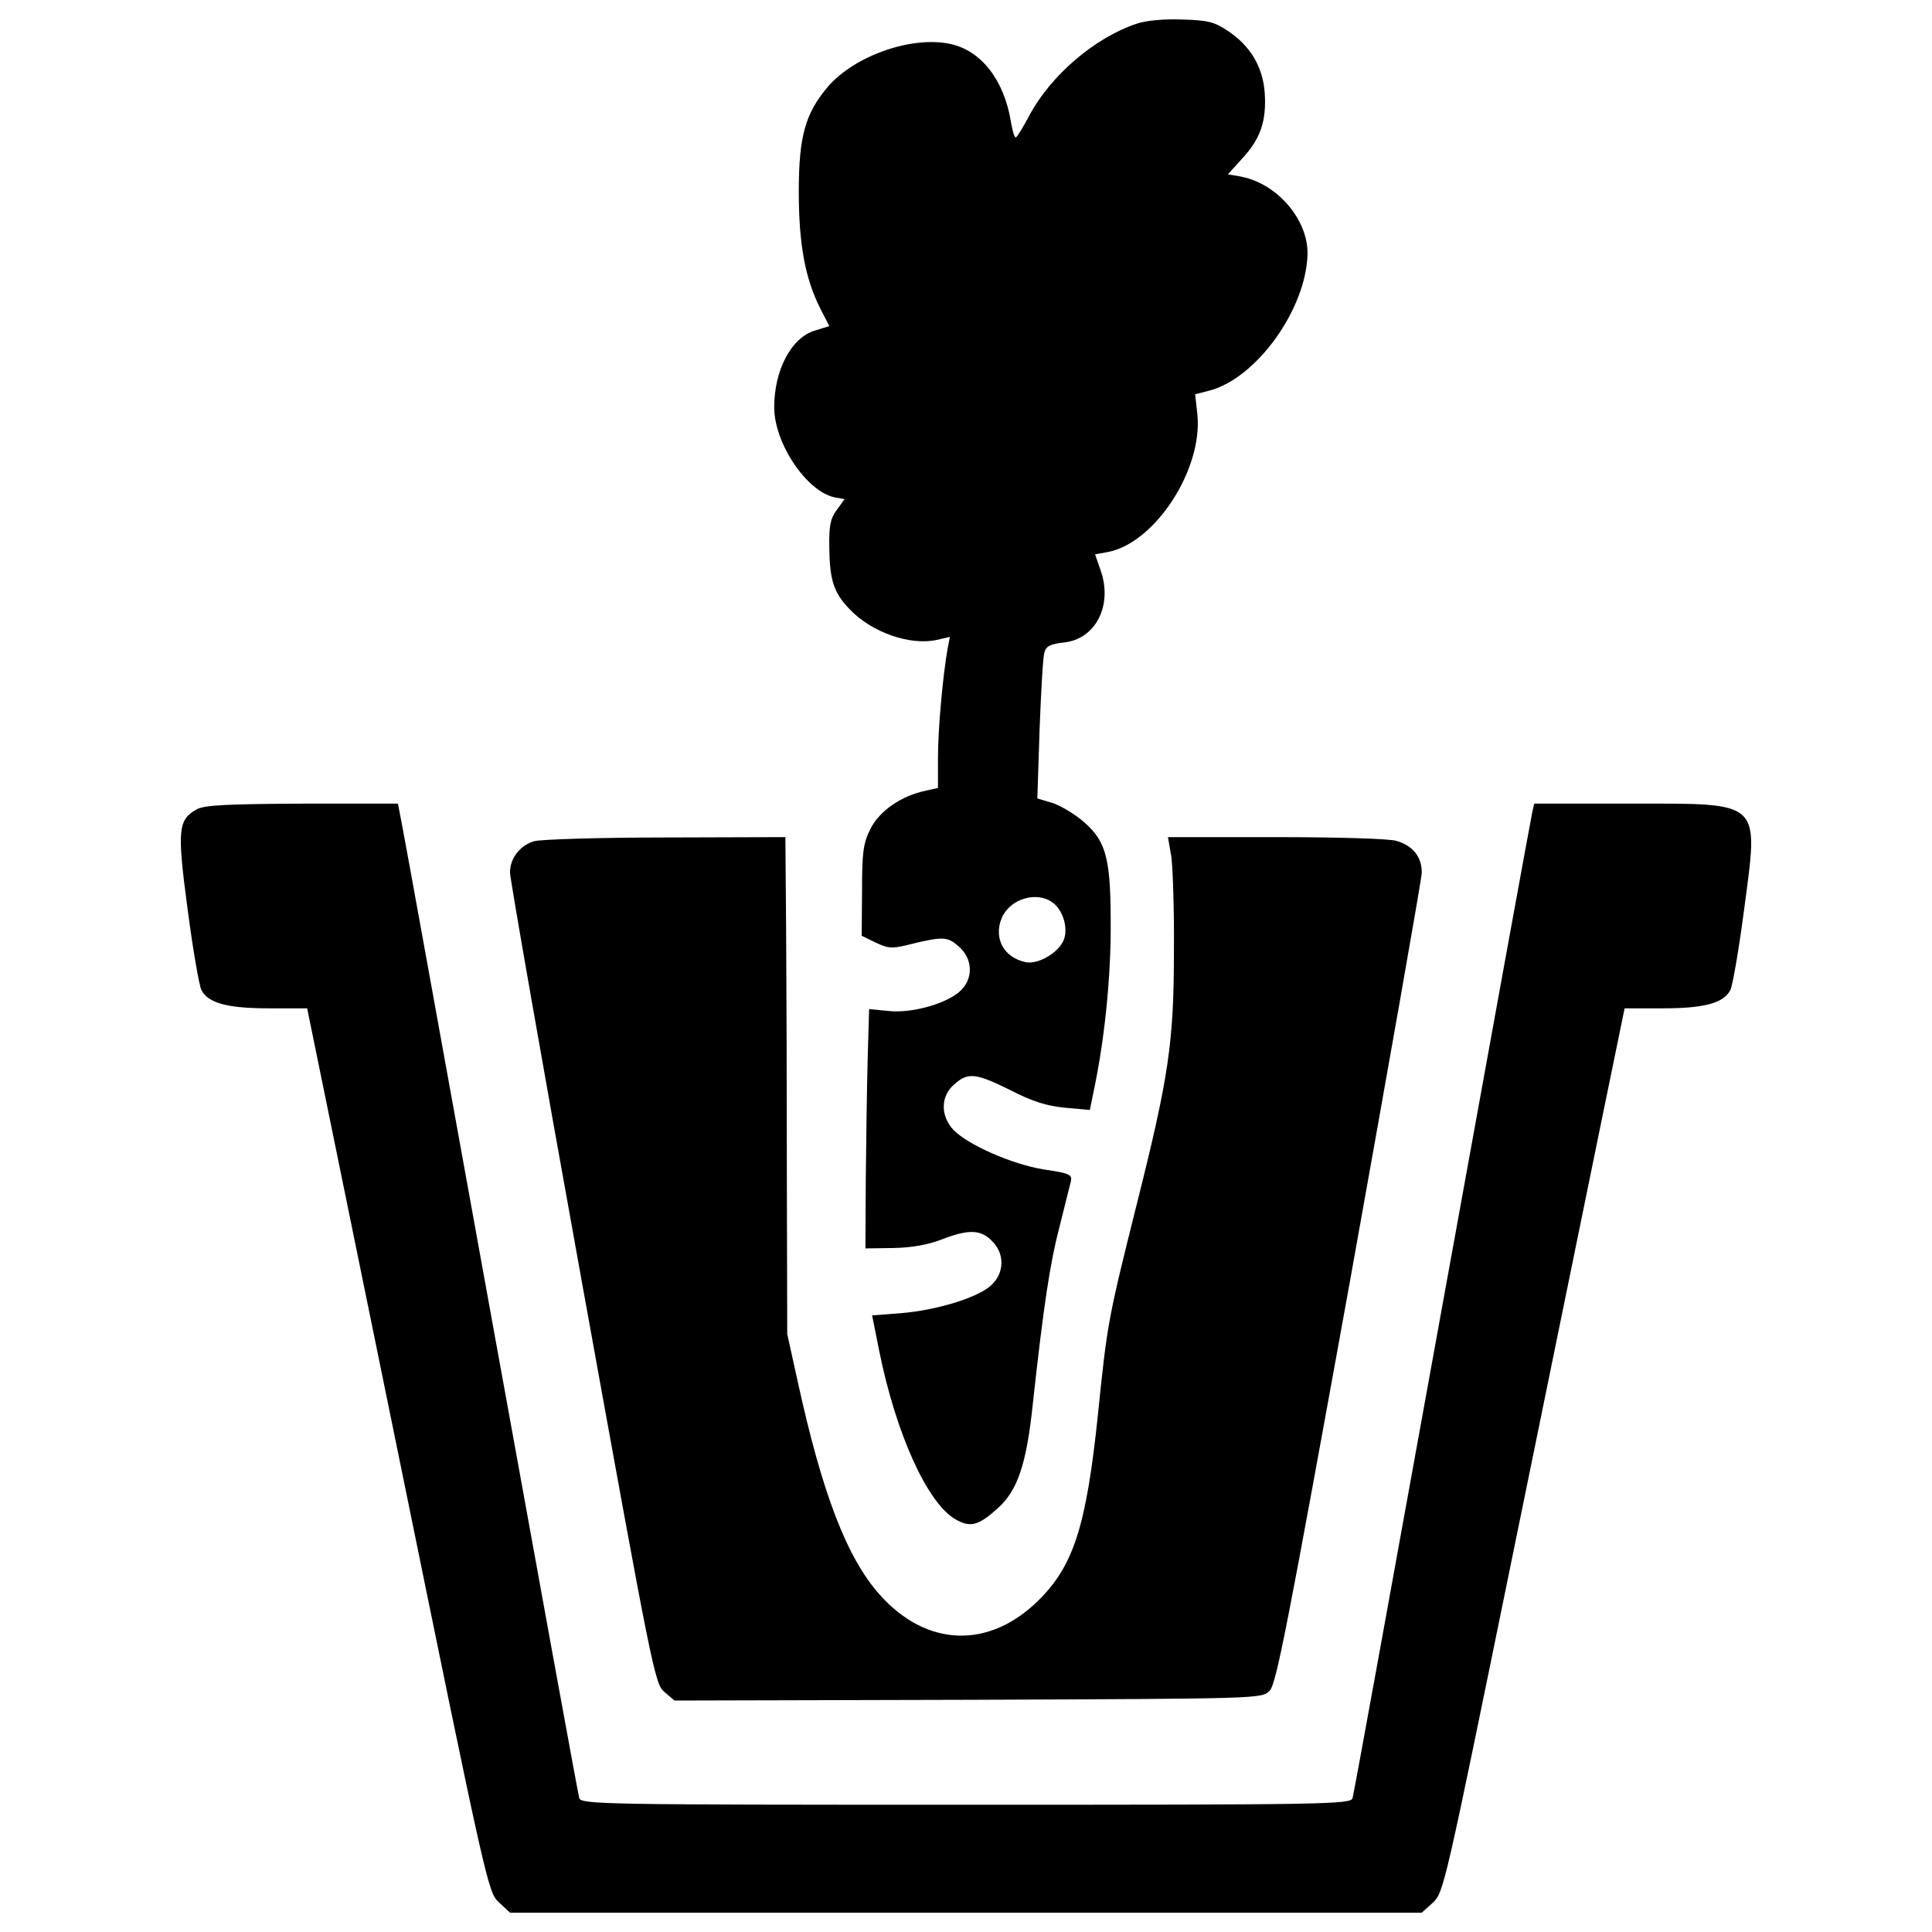
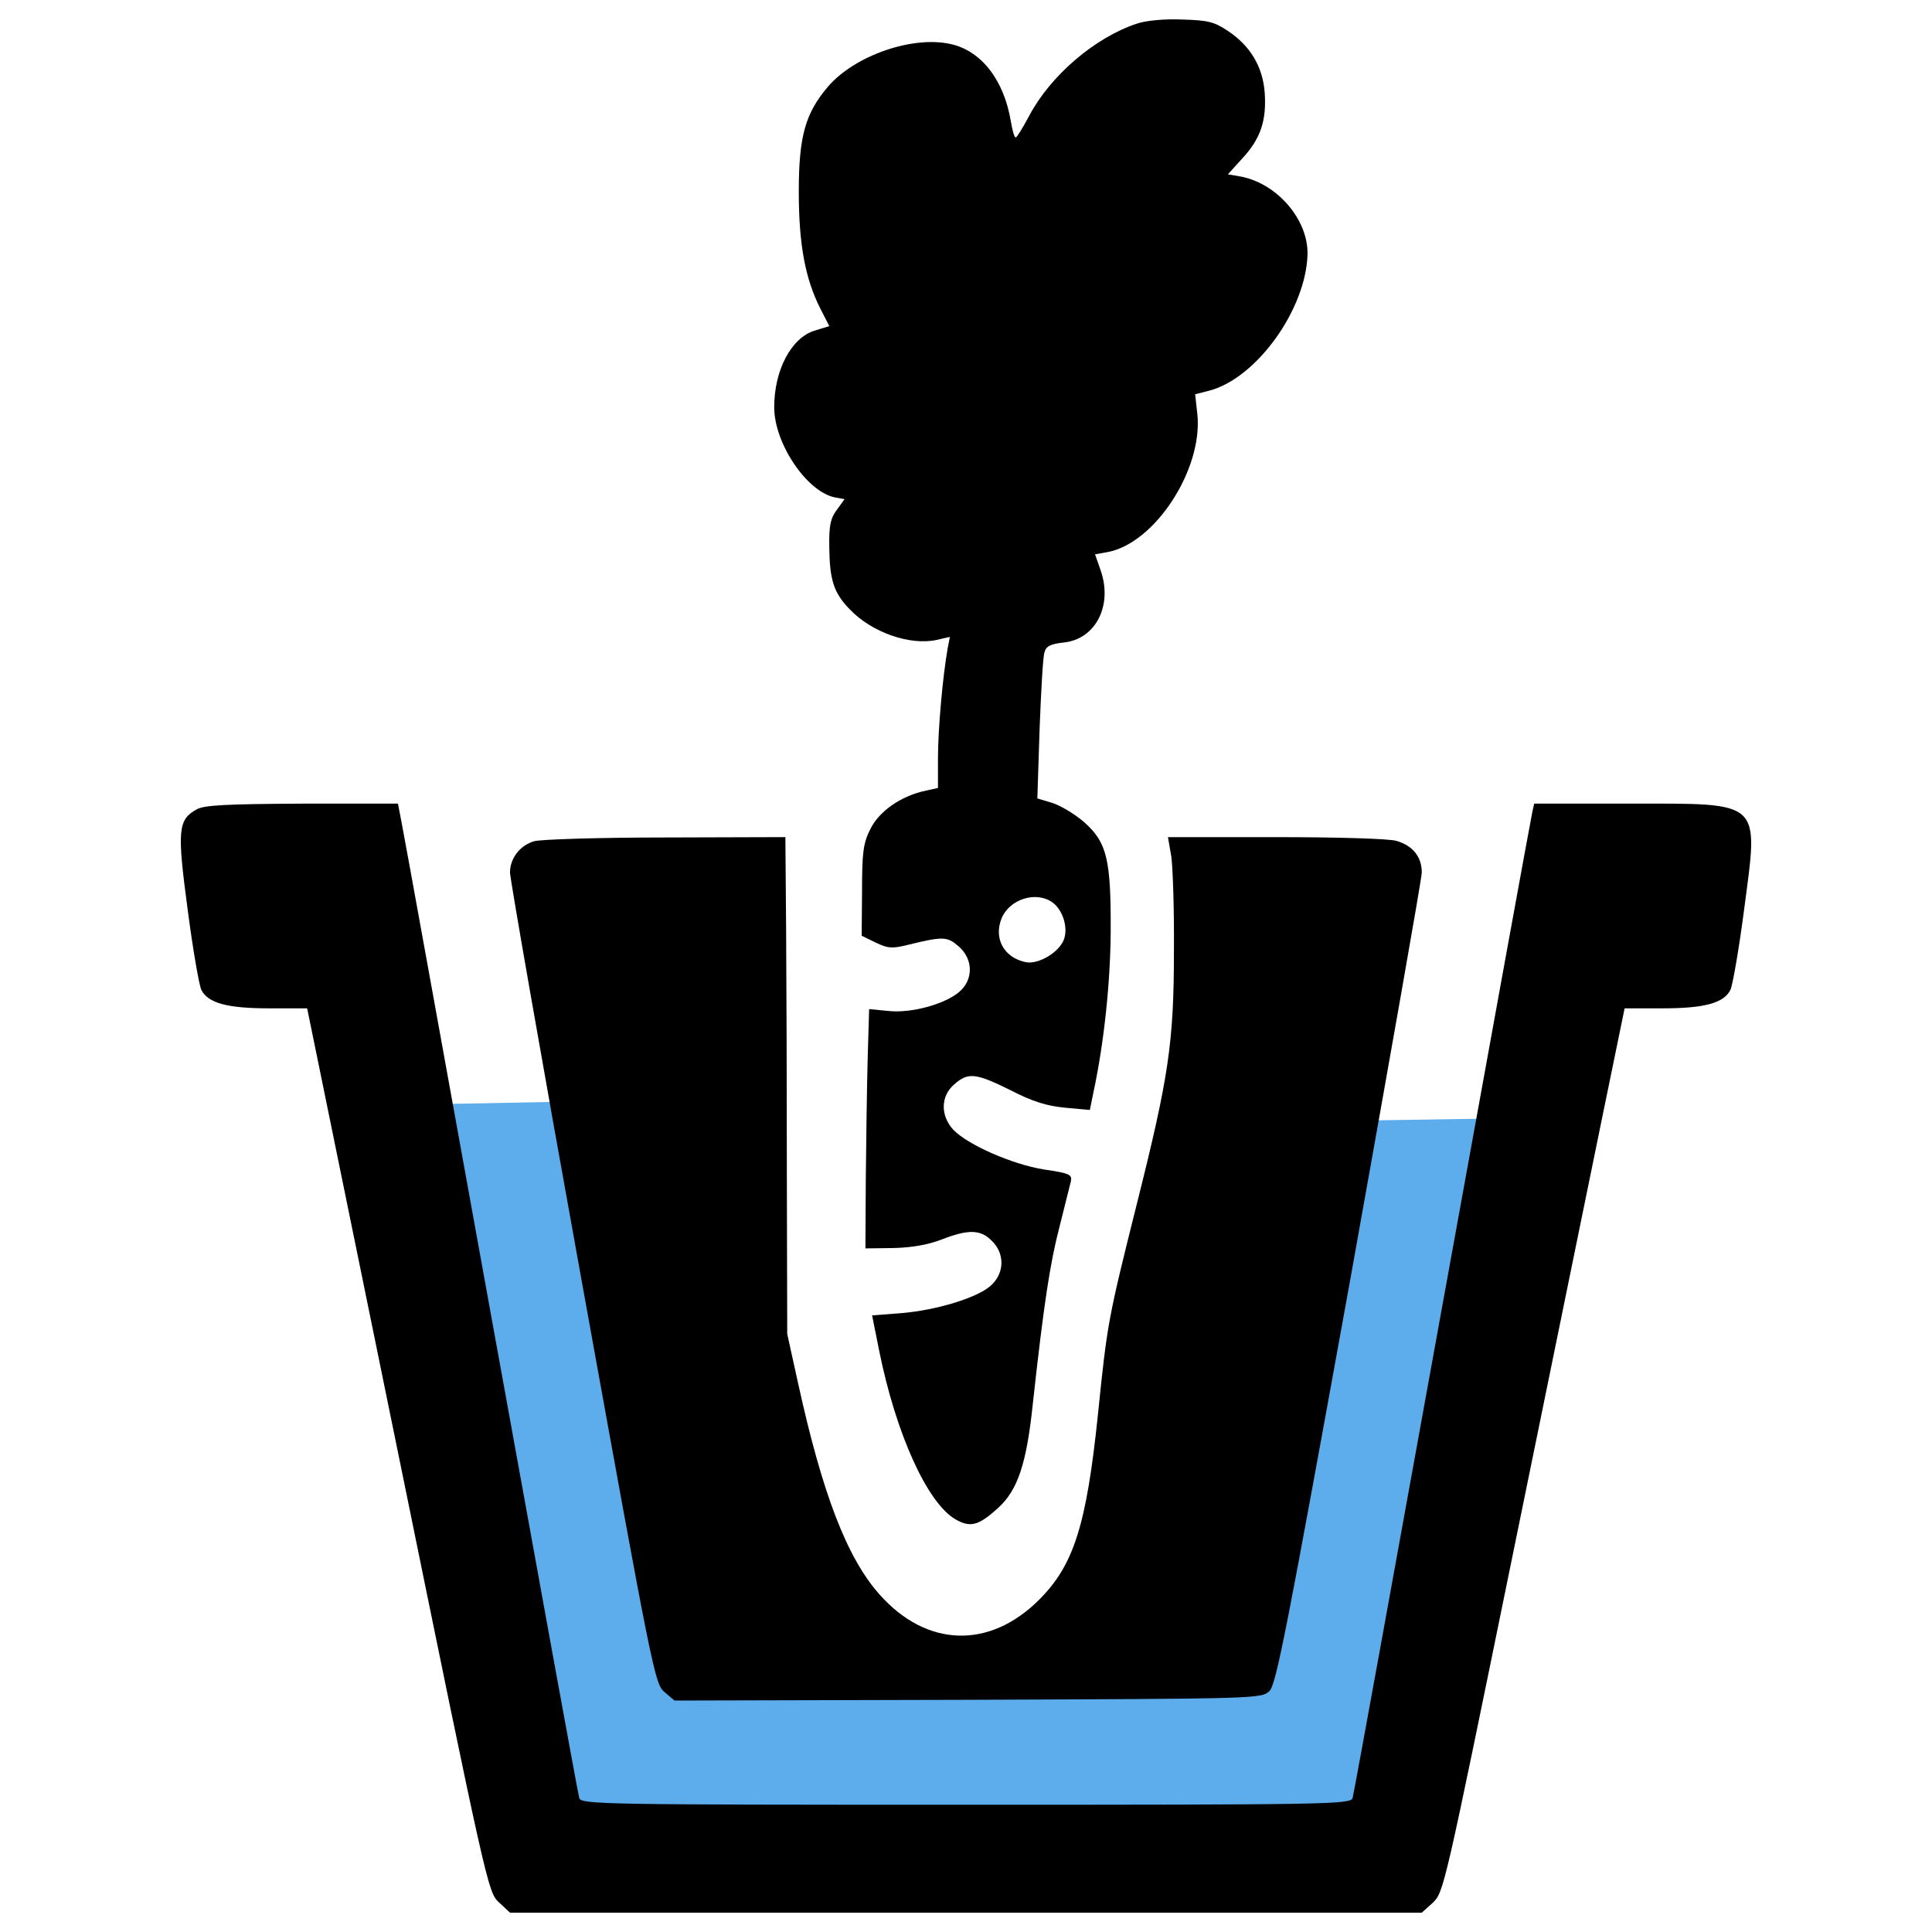
- <svg xmlns="http://www.w3.org/2000/svg" version="1.1" x="0px" y="0px" viewBox="0 0 1000 1000" enable-background="new 0 0 1000 1000" xml:space="preserve">
-   <g>
-     <g transform="translate(0,511) scale(0.1,-0.1)">
-       <path d="M5885.5,4988c-217.7-71.3-448.8-269.7-558.6-477.7c-32.7-61.6-63.6-111.7-69.4-111.7c-7.7,0-17.3,36.6-25,80.9c-34.7,213.8-152.2,367.9-312.1,402.6c-198.4,44.3-497-59.7-635.7-221.5c-115.6-136.8-150.2-254.3-150.2-541.3c0-273.5,32.7-450.8,111.7-606.8l46.2-90.5l-75.1-23.1c-121.4-36.6-210-204.2-210-396.8c0-186.9,167.6-435.4,312.1-466.2l52-9.6l-40.5-55.9c-32.7-44.3-40.4-80.9-38.5-194.6c1.9-167.6,23.1-235,106-319.8c113.7-119.4,312.1-188.8,450.8-158l67.4,15.4l-11.6-59.7c-25-140.6-50.1-418-50.1-566.3v-156l-61.6-13.5c-129.1-27-242.7-105.9-289-200.3c-36.6-73.2-42.4-121.4-42.4-319.8l-1.9-231.2l71.3-34.7c63.6-30.8,84.8-32.7,163.7-13.5c186.9,46.2,208,44.3,265.8-5.8c77.1-65.5,79-173.4,3.9-236.9c-75.1-63.6-248.5-111.7-367.9-98.3l-98.2,9.6l-7.7-262c-3.9-146.4-7.7-423.8-9.6-620.3l-1.9-356.4l144.5,1.9c96.3,1.9,181.1,17.4,250.4,44.3c138.7,53.9,202.3,52,260-7.7c65.5-63.6,65.5-161.8,0-225.4c-63.6-65.5-283.2-132.9-470-148.3l-150.3-11.5l36.6-183c86.7-429.6,248.5-787.9,394.9-872.6c77.1-44.3,119.4-32.8,219.6,57.8c102.1,92.5,148.3,227.3,181.1,543.2c55.8,508.5,88.6,726.2,138.7,916.9c27,105.9,52,210,57.8,231.2c7.7,34.7-5.8,42.4-138.7,61.6c-167.6,27-396.8,129.1-470,206.1c-67.4,73.2-65.5,175.3,5.8,235c71.3,63.6,111.7,57.8,290.9-30.8c115.6-59.7,186.9-80.9,281.2-90.5l129.1-11.6l19.3,94.4c53.9,252.4,86.7,560.6,88.6,826.4c1.9,375.6-19.3,464.2-136.8,568.3c-48.2,42.4-123.3,86.7-165.7,100.2l-77.1,23.1l11.6,358.3c7.7,196.5,17.3,375.6,25,396.8c7.7,32.7,30.8,44.3,100.2,52c165.7,17.3,254.3,192.6,190.7,373.7l-28.9,82.8l65.5,11.6c244.6,46.2,493.1,427.6,464.2,712.7l-11.6,104l75.1,19.3c244.6,65.5,498.9,421.9,506.6,705c3.9,179.1-156,366-344.8,402.6l-67.4,11.6l75.1,82.8c94.4,102.1,125.2,194.6,115.6,339c-9.6,134.8-75.1,244.6-192.6,321.7c-69.3,46.2-102.1,53.9-235,57.8C6028,5013,5929.8,5003.4,5885.5,4988z M5446.3,439.9c50.1-34.7,80.9-119.4,63.6-183c-17.3-69.3-131-140.6-200.3-127.1c-113.6,23.1-167.6,123.3-125.2,227.3C5224.8,455.4,5361.5,499.7,5446.3,439.9z" />
-       <path d="M1019.6,921.5c-98.2-53.9-104-104-48.2-520.1c27-206.1,59.7-394.9,71.3-416.1c34.7-67.4,134.8-94.4,348.7-94.4h198.4l468.1-2288.4c462.3-2263.4,468.1-2286.5,524-2338.5l57.8-53.9h2359.7h2359.7l57.8,52c55.9,53.9,61.6,80.9,402.6,1749.1c190.7,932.3,400.7,1961,468.1,2288.5L8409-109.1h198.4c213.8,0,314,27,348.7,94.4c11.6,21.2,44.3,210,71.3,416.1c75.1,572.1,100.2,549-595.2,549h-491.2l-9.6-42.4c-5.8-25-215.7-1175-466.2-2558.1c-250.4-1383.1-458.5-2529.2-464.2-2546.6c-9.6-32.8-121.4-34.7-2001.4-34.7c-1880.1,0-1991.8,1.9-2001.4,34.7c-5.8,17.3-210,1138.5-454.6,2488.8C2298.7-357.5,2090.7,794.4,2079.1,850.2l-19.3,100.2h-495.1C1175.7,948.5,1058.2,942.7,1019.6,921.5z" />
-       <path d="M2764.9,755.9c-73.2-21.2-125.2-88.6-125.2-161.8c0-30.8,167.6-990.1,373.7-2128.6c364.1-2013,375.6-2070.8,425.7-2113.2l52-44.3l1517.9,3.8c1517.9,5.8,1519.9,5.8,1562.2,46.2c34.7,34.7,90.5,323.6,414.2,2109.3C7189.6-394.2,7359.1,563.2,7359.1,594c0,80.9-46.2,138.7-131,163.7c-40.5,11.6-304.4,19.3-626.1,19.3h-556.7l17.4-100.2c7.7-55.8,15.4-275.4,13.5-487.3c0-475.8-27-653-190.7-1306c-150.3-601-154.1-620.3-202.3-1092.2c-59.7-576-125.2-782.1-304.4-961.2c-258.1-258.1-583.7-246.6-826.4,27c-169.5,190.7-296.7,522-423.8,1103.8l-53.9,244.6l-1.9,799.4c0,439.2-1.9,1019-3.8,1286.8l-3.9,485.4l-620.3-1.9C3102,775.1,2797.6,765.5,2764.9,755.9z" />
-     </g>
-   </g>
+ <svg xmlns="http://www.w3.org/2000/svg" version="1.1" x="0px" y="0px" viewBox="0 0 1000 1000" enable-background="new 0 0 1000 1000" xml:space="preserve" id="svg14">
+   <defs id="defs18" />
+   <path style="fill:#5dadec;stroke:none;stroke-width:1px;stroke-linecap:butt;stroke-linejoin:miter;stroke-opacity:1;fill-opacity:1" d="m 197.034,572.034 86.864,389.831 440.678,-4.237 82.627,-379.237 -135.593,2.119 -36.017,283.898 -266.949,-8.475 -59.322,-286.017 z" id="path3716" />
+   <path d="m 588.55,12.2 c -21.77,7.13 -44.88,26.97 -55.86,47.77 -3.27,6.16 -6.36,11.17 -6.94,11.17 -0.77,0 -1.73,-3.66 -2.5,-8.09 -3.47,-21.38 -15.22,-36.79 -31.21,-40.26 -19.84,-4.43 -49.7,5.97 -63.57,22.15 -11.56,13.68 -15.02,25.43 -15.02,54.13 0,27.35 3.27,45.08 11.17,60.68 l 4.62,9.05 -7.51,2.31 c -12.14,3.66 -21,20.42 -21,39.68 0,18.69 16.76,43.54 31.21,46.62 l 5.2,0.96 -4.05,5.59 c -3.27,4.43 -4.04,8.09 -3.85,19.46 0.19,16.76 2.31,23.5 10.6,31.98 11.37,11.94 31.21,18.88 45.08,15.8 l 6.74,-1.54 -1.16,5.97 c -2.5,14.06 -5.01,41.8 -5.01,56.63 v 15.6 l -6.16,1.35 c -12.91,2.7 -24.27,10.59 -28.9,20.03 -3.66,7.32 -4.24,12.14 -4.24,31.98 l -0.19,23.12 7.13,3.47 c 6.36,3.08 8.48,3.27 16.37,1.35 18.69,-4.62 20.8,-4.43 26.58,0.58 7.71,6.55 7.9,17.34 0.39,23.69 -7.51,6.36 -24.85,11.17 -36.79,9.83 l -9.82,-0.96 -0.77,26.2 c -0.39,14.64 -0.77,42.38 -0.96,62.03 l -0.19,35.64 14.45,-0.19 c 9.63,-0.19 18.11,-1.74 25.04,-4.43 13.87,-5.39 20.23,-5.2 26,0.77 6.55,6.36 6.55,16.18 0,22.54 -6.36,6.55 -28.32,13.29 -47,14.83 l -15.03,1.15 3.66,18.3 c 8.67,42.96 24.85,78.79 39.49,87.26 7.71,4.43 11.94,3.28 21.96,-5.78 10.21,-9.25 14.83,-22.73 18.11,-54.32 5.58,-50.85 8.86,-72.62 13.87,-91.69 2.7,-10.59 5.2,-21 5.78,-23.12 0.77,-3.47 -0.58,-4.24 -13.87,-6.16 -16.76,-2.7 -39.68,-12.91 -47,-20.61 -6.74,-7.32 -6.55,-17.53 0.58,-23.5 7.13,-6.36 11.17,-5.78 29.09,3.08 11.56,5.97 18.69,8.09 28.12,9.05 l 12.91,1.16 1.93,-9.44 c 5.39,-25.24 8.67,-56.06 8.86,-82.64 0.19,-37.56 -1.93,-46.42 -13.68,-56.83 -4.82,-4.24 -12.33,-8.67 -16.57,-10.02 l -7.71,-2.31 1.16,-35.83 c 0.77,-19.65 1.73,-37.56 2.5,-39.68 0.77,-3.27 3.08,-4.43 10.02,-5.2 16.57,-1.73 25.43,-19.26 19.07,-37.37 l -2.89,-8.28 6.55,-1.16 c 24.46,-4.62 49.31,-42.76 46.42,-71.27 l -1.16,-10.4 7.51,-1.93 c 24.46,-6.55 49.89,-42.19 50.66,-70.5 0.39,-17.91 -15.6,-36.6 -34.48,-40.26 l -6.74,-1.16 7.51,-8.28 c 9.44,-10.21 12.52,-19.46 11.56,-33.9 -0.96,-13.48 -7.51,-24.46 -19.26,-32.17 -6.93,-4.62 -10.21,-5.39 -23.5,-5.78 -9.06,-0.4 -18.88,0.56 -23.31,2.1 z m -43.92,454.81 c 5.01,3.47 8.09,11.94 6.36,18.3 -1.73,6.93 -13.1,14.06 -20.03,12.71 -11.36,-2.31 -16.76,-12.33 -12.52,-22.73 4.04,-9.83 17.71,-14.26 26.19,-8.28 z" id="path4" style="stroke-width:0.1" />
+   <path d="m 101.96,418.85 c -9.82,5.39 -10.4,10.4 -4.82,52.01 2.7,20.61 5.97,39.49 7.13,41.61 3.47,6.74 13.48,9.44 34.87,9.44 h 19.84 l 46.81,228.84 c 46.23,226.34 46.81,228.65 52.4,233.85 l 5.78,5.39 h 235.97 235.97 l 5.78,-5.2 c 5.59,-5.39 6.16,-8.09 40.26,-174.91 19.07,-93.23 40.07,-196.1 46.81,-228.85 l 12.14,-59.12 h 19.84 c 21.38,0 31.4,-2.7 34.87,-9.44 1.16,-2.12 4.43,-21 7.13,-41.61 7.51,-57.21 10.02,-54.9 -59.52,-54.9 H 794.1 l -0.96,4.24 c -0.58,2.5 -21.57,117.5 -46.62,255.81 -25.04,138.31 -45.85,252.92 -46.42,254.66 -0.96,3.28 -12.14,3.47 -200.14,3.47 -188.01,0 -199.18,-0.19 -200.14,-3.47 -0.58,-1.73 -21,-113.85 -45.46,-248.88 C 229.87,546.75 209.07,431.56 207.91,425.98 l -1.93,-10.02 h -49.51 c -38.9,0.19 -50.65,0.77 -54.51,2.89 z" id="path6" style="stroke-width:0.1" />
+   <path d="m 276.49,435.41 c -7.32,2.12 -12.52,8.86 -12.52,16.18 0,3.08 16.76,99.01 37.37,212.86 36.41,201.3 37.56,207.08 42.57,211.32 l 5.2,4.43 151.79,-0.38 c 151.79,-0.58 151.99,-0.58 156.22,-4.62 3.47,-3.47 9.05,-32.36 41.42,-210.93 20.42,-113.85 37.37,-209.59 37.37,-212.67 0,-8.09 -4.62,-13.87 -13.1,-16.37 -4.05,-1.16 -30.44,-1.93 -62.61,-1.93 h -55.67 l 1.74,10.02 c 0.77,5.58 1.54,27.54 1.35,48.73 0,47.58 -2.7,65.3 -19.07,130.6 -15.03,60.1 -15.41,62.03 -20.23,109.22 -5.97,57.6 -12.52,78.21 -30.44,96.12 -25.81,25.81 -58.37,24.66 -82.64,-2.7 -16.95,-19.07 -29.67,-52.2 -42.38,-110.38 l -5.39,-24.46 -0.19,-79.94 c 0,-43.92 -0.19,-101.9 -0.38,-128.68 l -0.39,-48.54 -62.03,0.19 c -34.28,0.01 -64.72,0.97 -67.99,1.93 z" id="path8" style="stroke-width:0.1" />
</svg>
